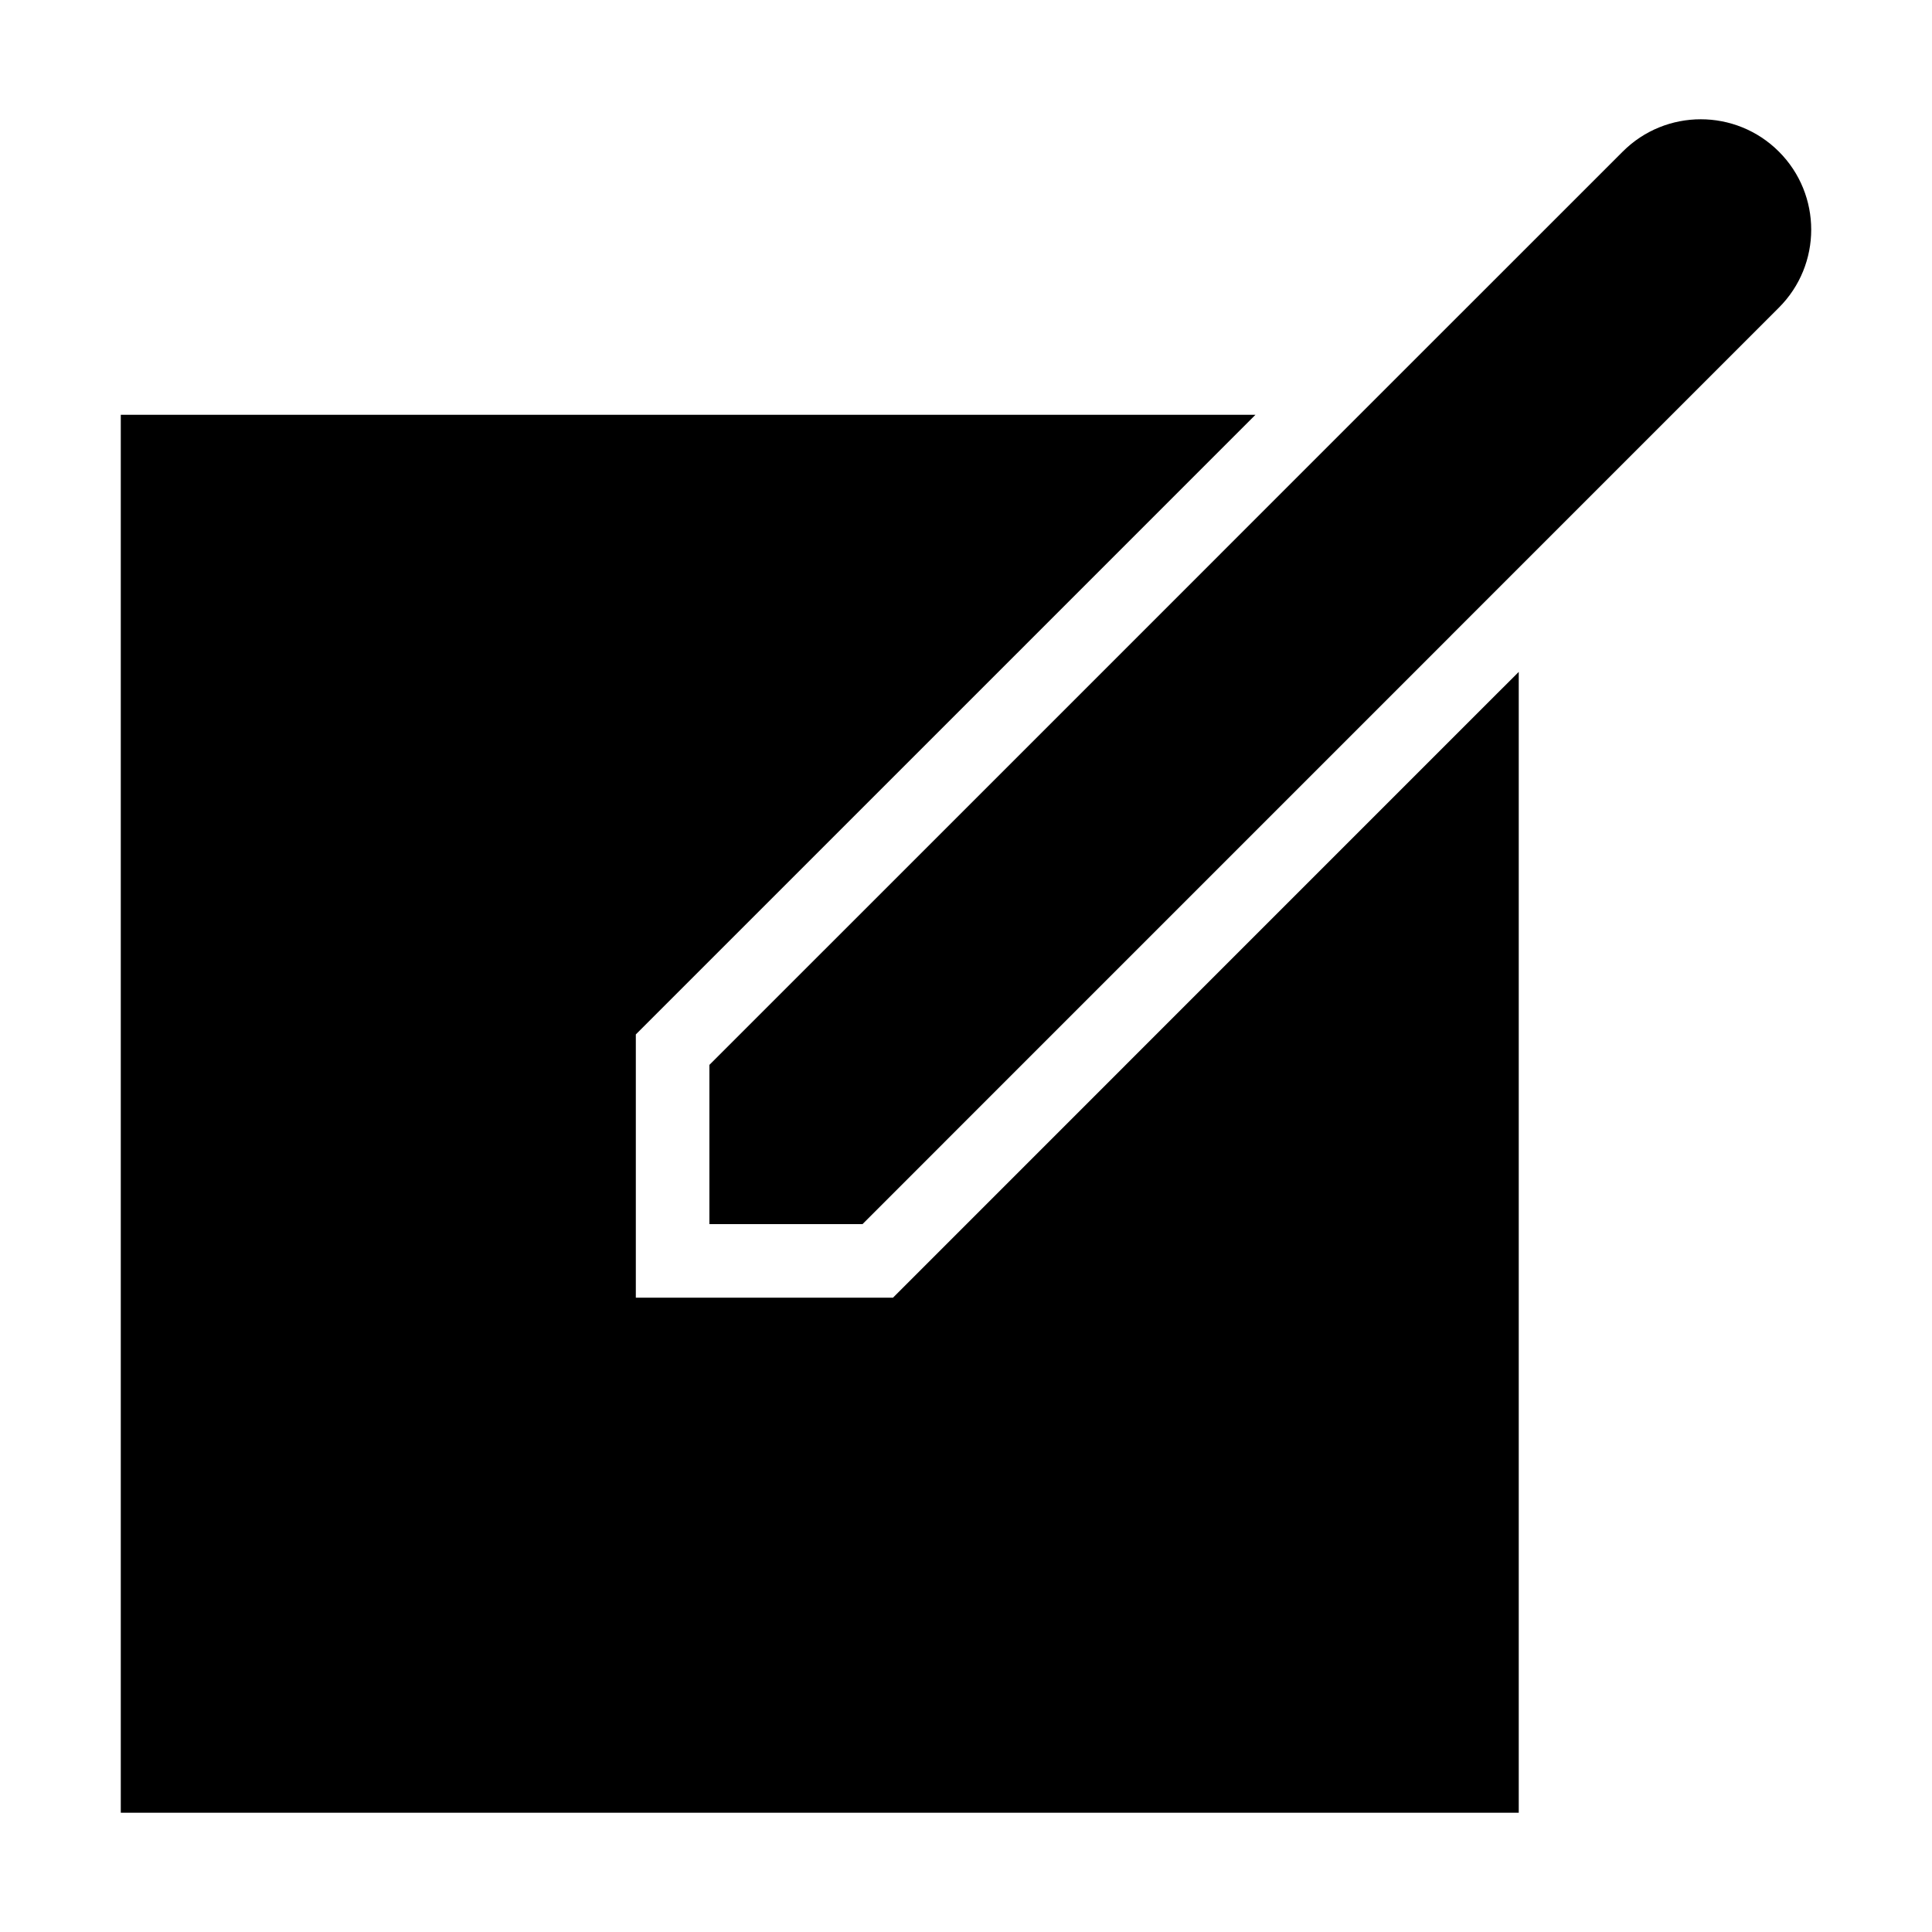
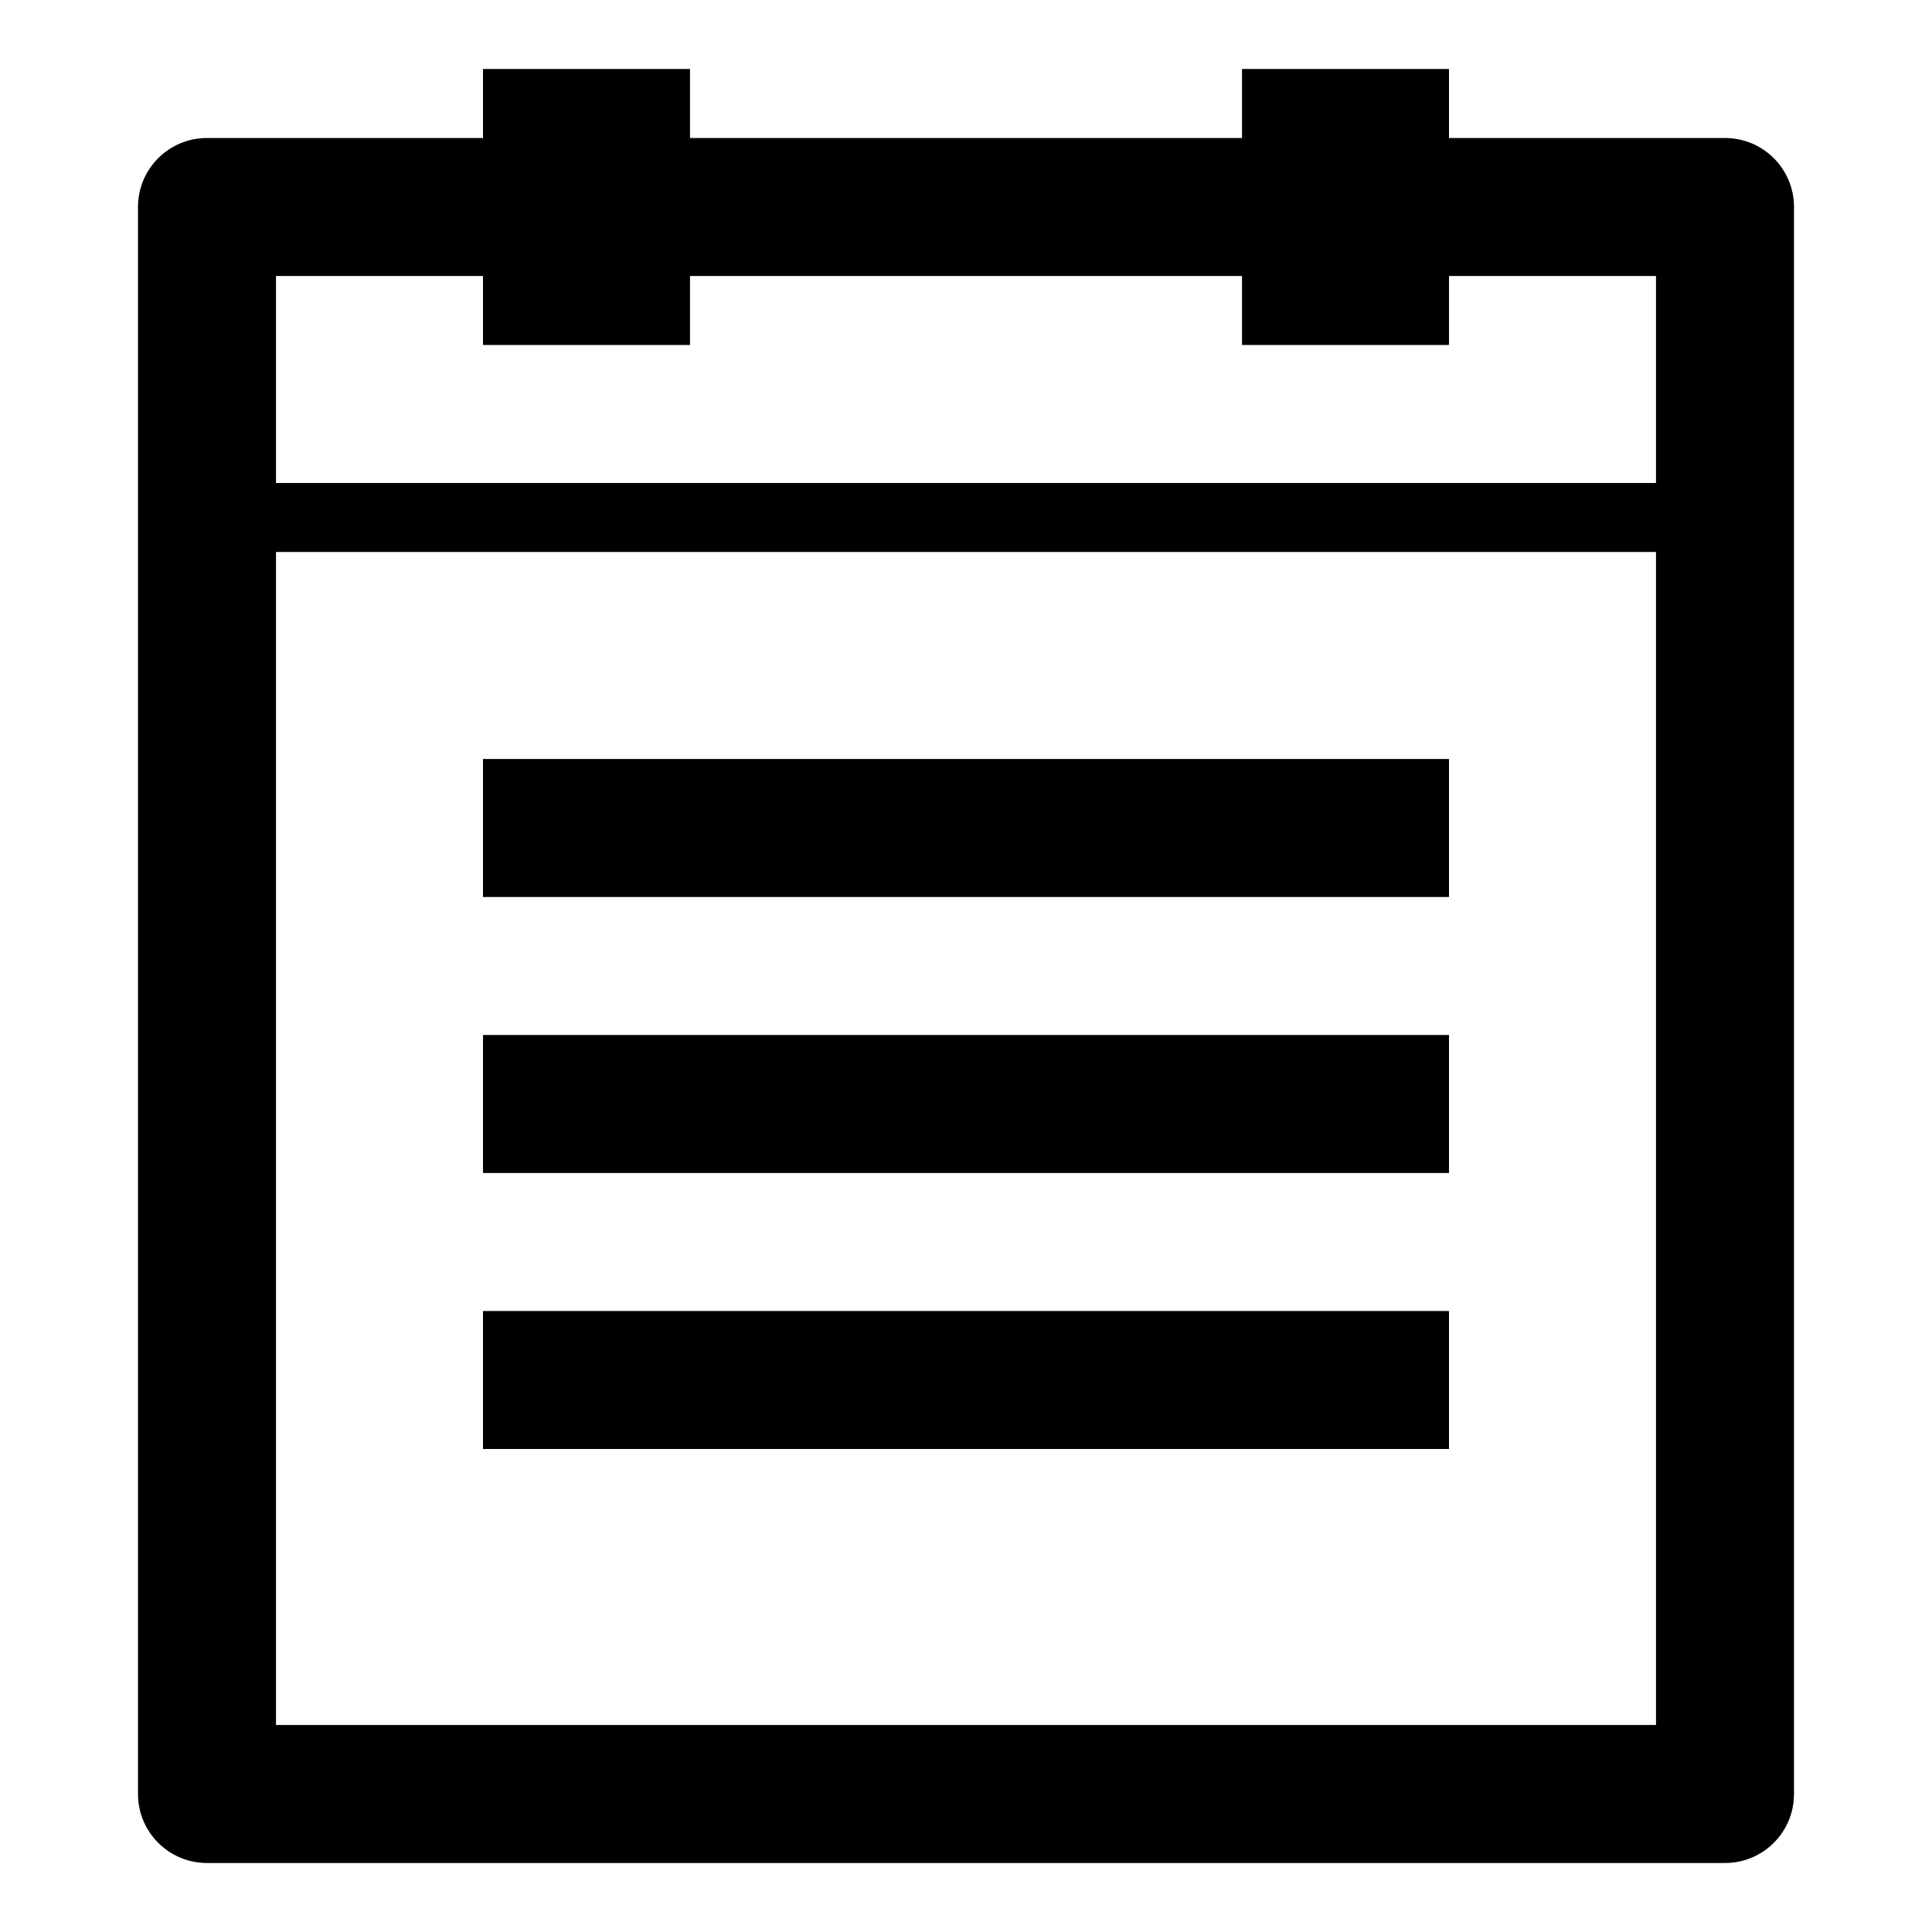
- <svg xmlns="http://www.w3.org/2000/svg" t="1511504319223" class="icon" style="" viewBox="0 0 1024 1024" version="1.1" p-id="3230" width="64" height="64">
+ <svg xmlns="http://www.w3.org/2000/svg" t="1524553311226" class="icon" style="" viewBox="0 0 1024 1024" version="1.1" p-id="7224" width="128" height="128">
  <defs>
    <style type="text/css" />
  </defs>
-   <path d="M942.827 80.337c-11.424-11.407-26.411-17.118-41.377-17.118-14.985 0-29.952 5.711-41.359 17.118L719.392 221.015l-19.442 19.442L681.577 258.832 569.517 370.91 375.997 564.412l0 0.019 0 84.373 81.145 0 0.01 0 95.418-95.436 213.398-213.4 3.142-3.142-0.019 0 9.979-9.977 0 0L942.827 163.073C965.697 140.259 965.697 103.186 942.827 80.337z" p-id="3231" />
-   <path d="M793.542 367.521 580.142 580.939 484.726 676.377 473.3 687.801 457.153 687.801 375.997 687.801 337 687.801 337 648.804 337 564.412 337 548.265 348.425 536.839 541.944 343.339 654.004 231.259 665.428 219.835 64.02 219.835 64.02 960.781 804.966 960.781 804.966 356.117 796.607 364.475Z" p-id="3232" />
+   <path d="M256 402.286l512 0 0 73.143-512 0 0-73.143Z" p-id="7225" />
+   <path d="M256 548.571l512 0 0 73.143-512 0 0-73.143Z" p-id="7226" />
+   <path d="M256 694.857l512 0 0 73.143-512 0 0-73.143Z" p-id="7227" />
+   <path d="M914.286 73.143l-146.286 0L768 36.571l-109.714 0 0 36.571L365.714 73.143 365.714 36.571l-109.714 0 0 36.571L109.714 73.143c-20.215 0-36.571 16.357-36.571 36.571l0 841.143c0 20.215 16.357 36.571 36.571 36.571l804.571 0c20.215 0 36.571-16.357 36.571-36.571L950.857 109.714C950.857 89.499 934.501 73.143 914.286 73.143zM256 146.286l0 36.571 109.714 0L365.714 146.286l292.571 0 0 36.571 109.714 0L768 146.286l109.714 0 0 109.714L146.286 256 146.286 146.286 256 146.286zM146.286 914.286 146.286 292.571l731.429 0 0 621.714L146.286 914.286z" p-id="7228" />
</svg>
